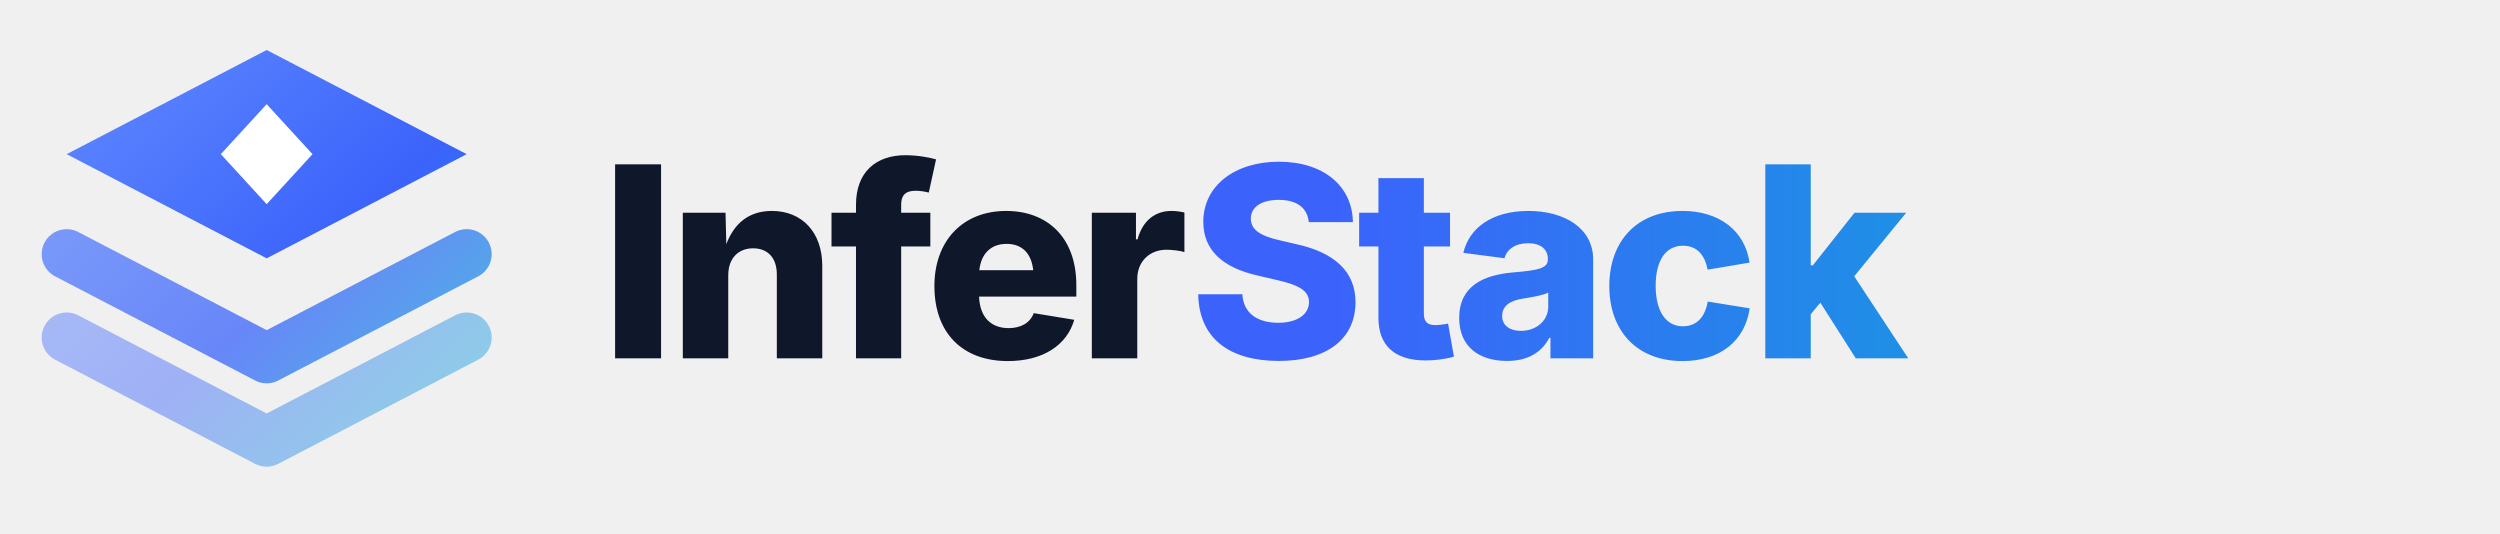
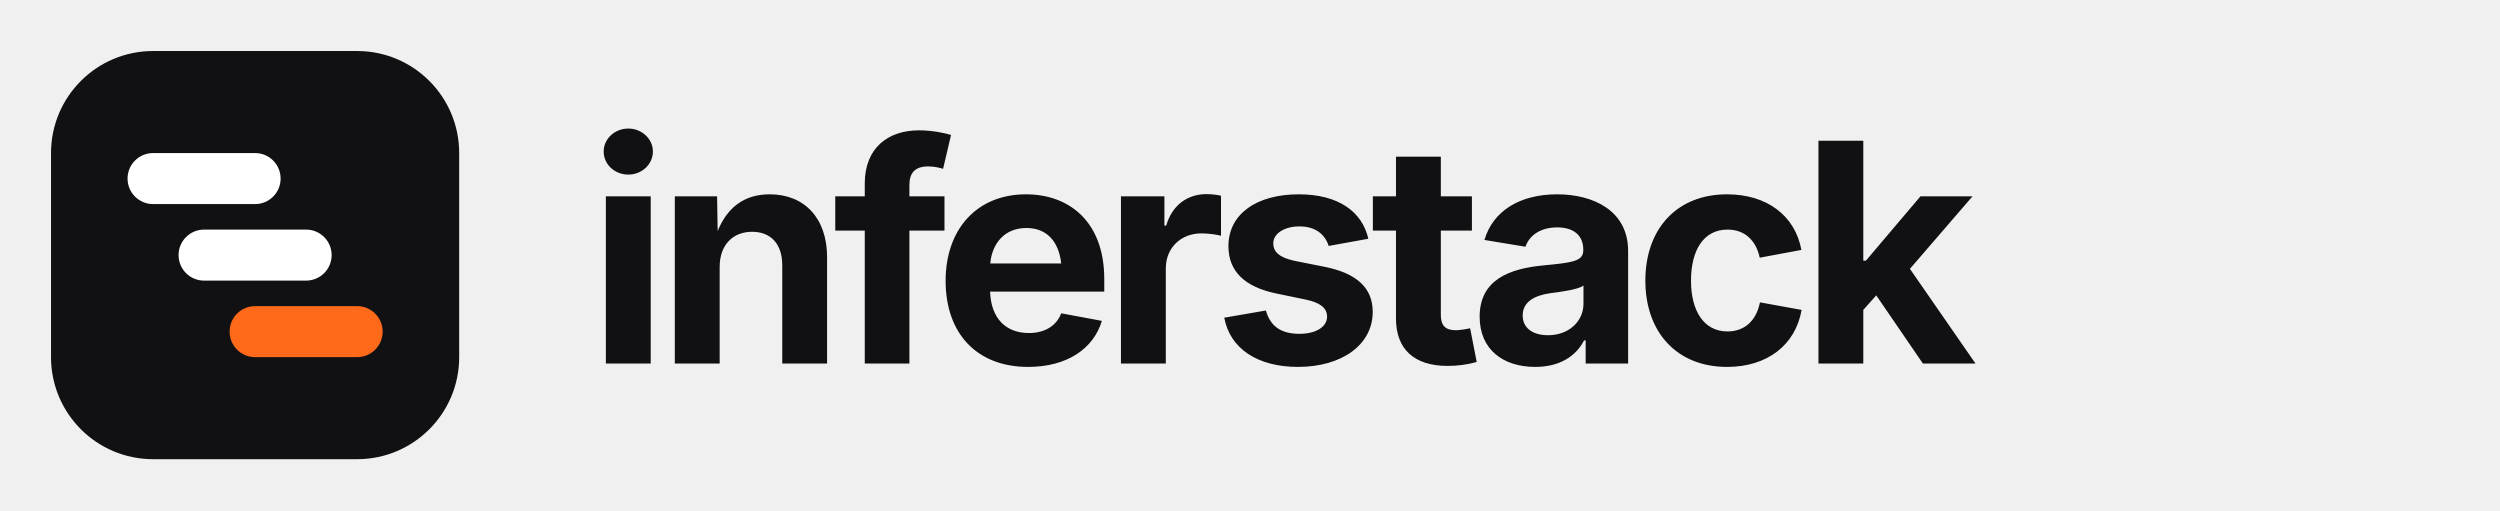
- <svg xmlns="http://www.w3.org/2000/svg" viewBox="0 0 300 64" fill="none">
-   <defs>
-     <linearGradient id="g" x1="8" y1="6" x2="56" y2="58" gradientUnits="userSpaceOnUse">
-       <stop stop-color="#608aff" />
-       <stop offset=".55" stop-color="#3b63fb" />
-       <stop offset="1" stop-color="#06b6d4" />
-     </linearGradient>
-     <linearGradient id="t" x1="160" y1="0" x2="290" y2="0" gradientUnits="userSpaceOnUse">
-       <stop stop-color="#3b63fb" />
-       <stop offset="1" stop-color="#06b6d4" />
-     </linearGradient>
-   </defs>
-   <path d="M8 40.5 32 53l24-12.5" stroke="url(#g)" stroke-width="6" stroke-linecap="round" stroke-linejoin="round" opacity=".45" />
-   <path d="M8 30.5 32 43l24-12.5" stroke="url(#g)" stroke-width="6" stroke-linecap="round" stroke-linejoin="round" opacity=".75" />
-   <path d="M32 6 56 18.5 32 31 8 18.5Z" fill="url(#g)" />
-   <path d="M32 12.5 37.5 18.5 32 24.5 26.5 18.5Z" fill="#fff" />
-   <text x="72" y="43" font-family="Inter, Pretendard, system-ui, sans-serif" font-size="32" font-weight="800" letter-spacing="-1" fill="#0f172a">Infer<tspan fill="url(#t)">Stack</tspan>
-   </text>
+ <svg xmlns="http://www.w3.org/2000/svg" viewBox="0 0 196 40" fill="none">
+   <rect x="4" y="4" width="32" height="32" rx="8" fill="#111113" />
+   <rect x="10" y="12" width="12" height="4" rx="2" fill="#ffffff" />
+   <rect x="14" y="18" width="12" height="4" rx="2" fill="#ffffff" />
+   <rect x="18" y="24" width="12" height="4" rx="2" fill="#ff6a1a" />
+   <text x="46" y="28.5" font-family="Pretendard, Inter, system-ui, sans-serif" font-size="24" font-weight="700" letter-spacing="-1.1" fill="#111113">inferstack</text>
</svg>
